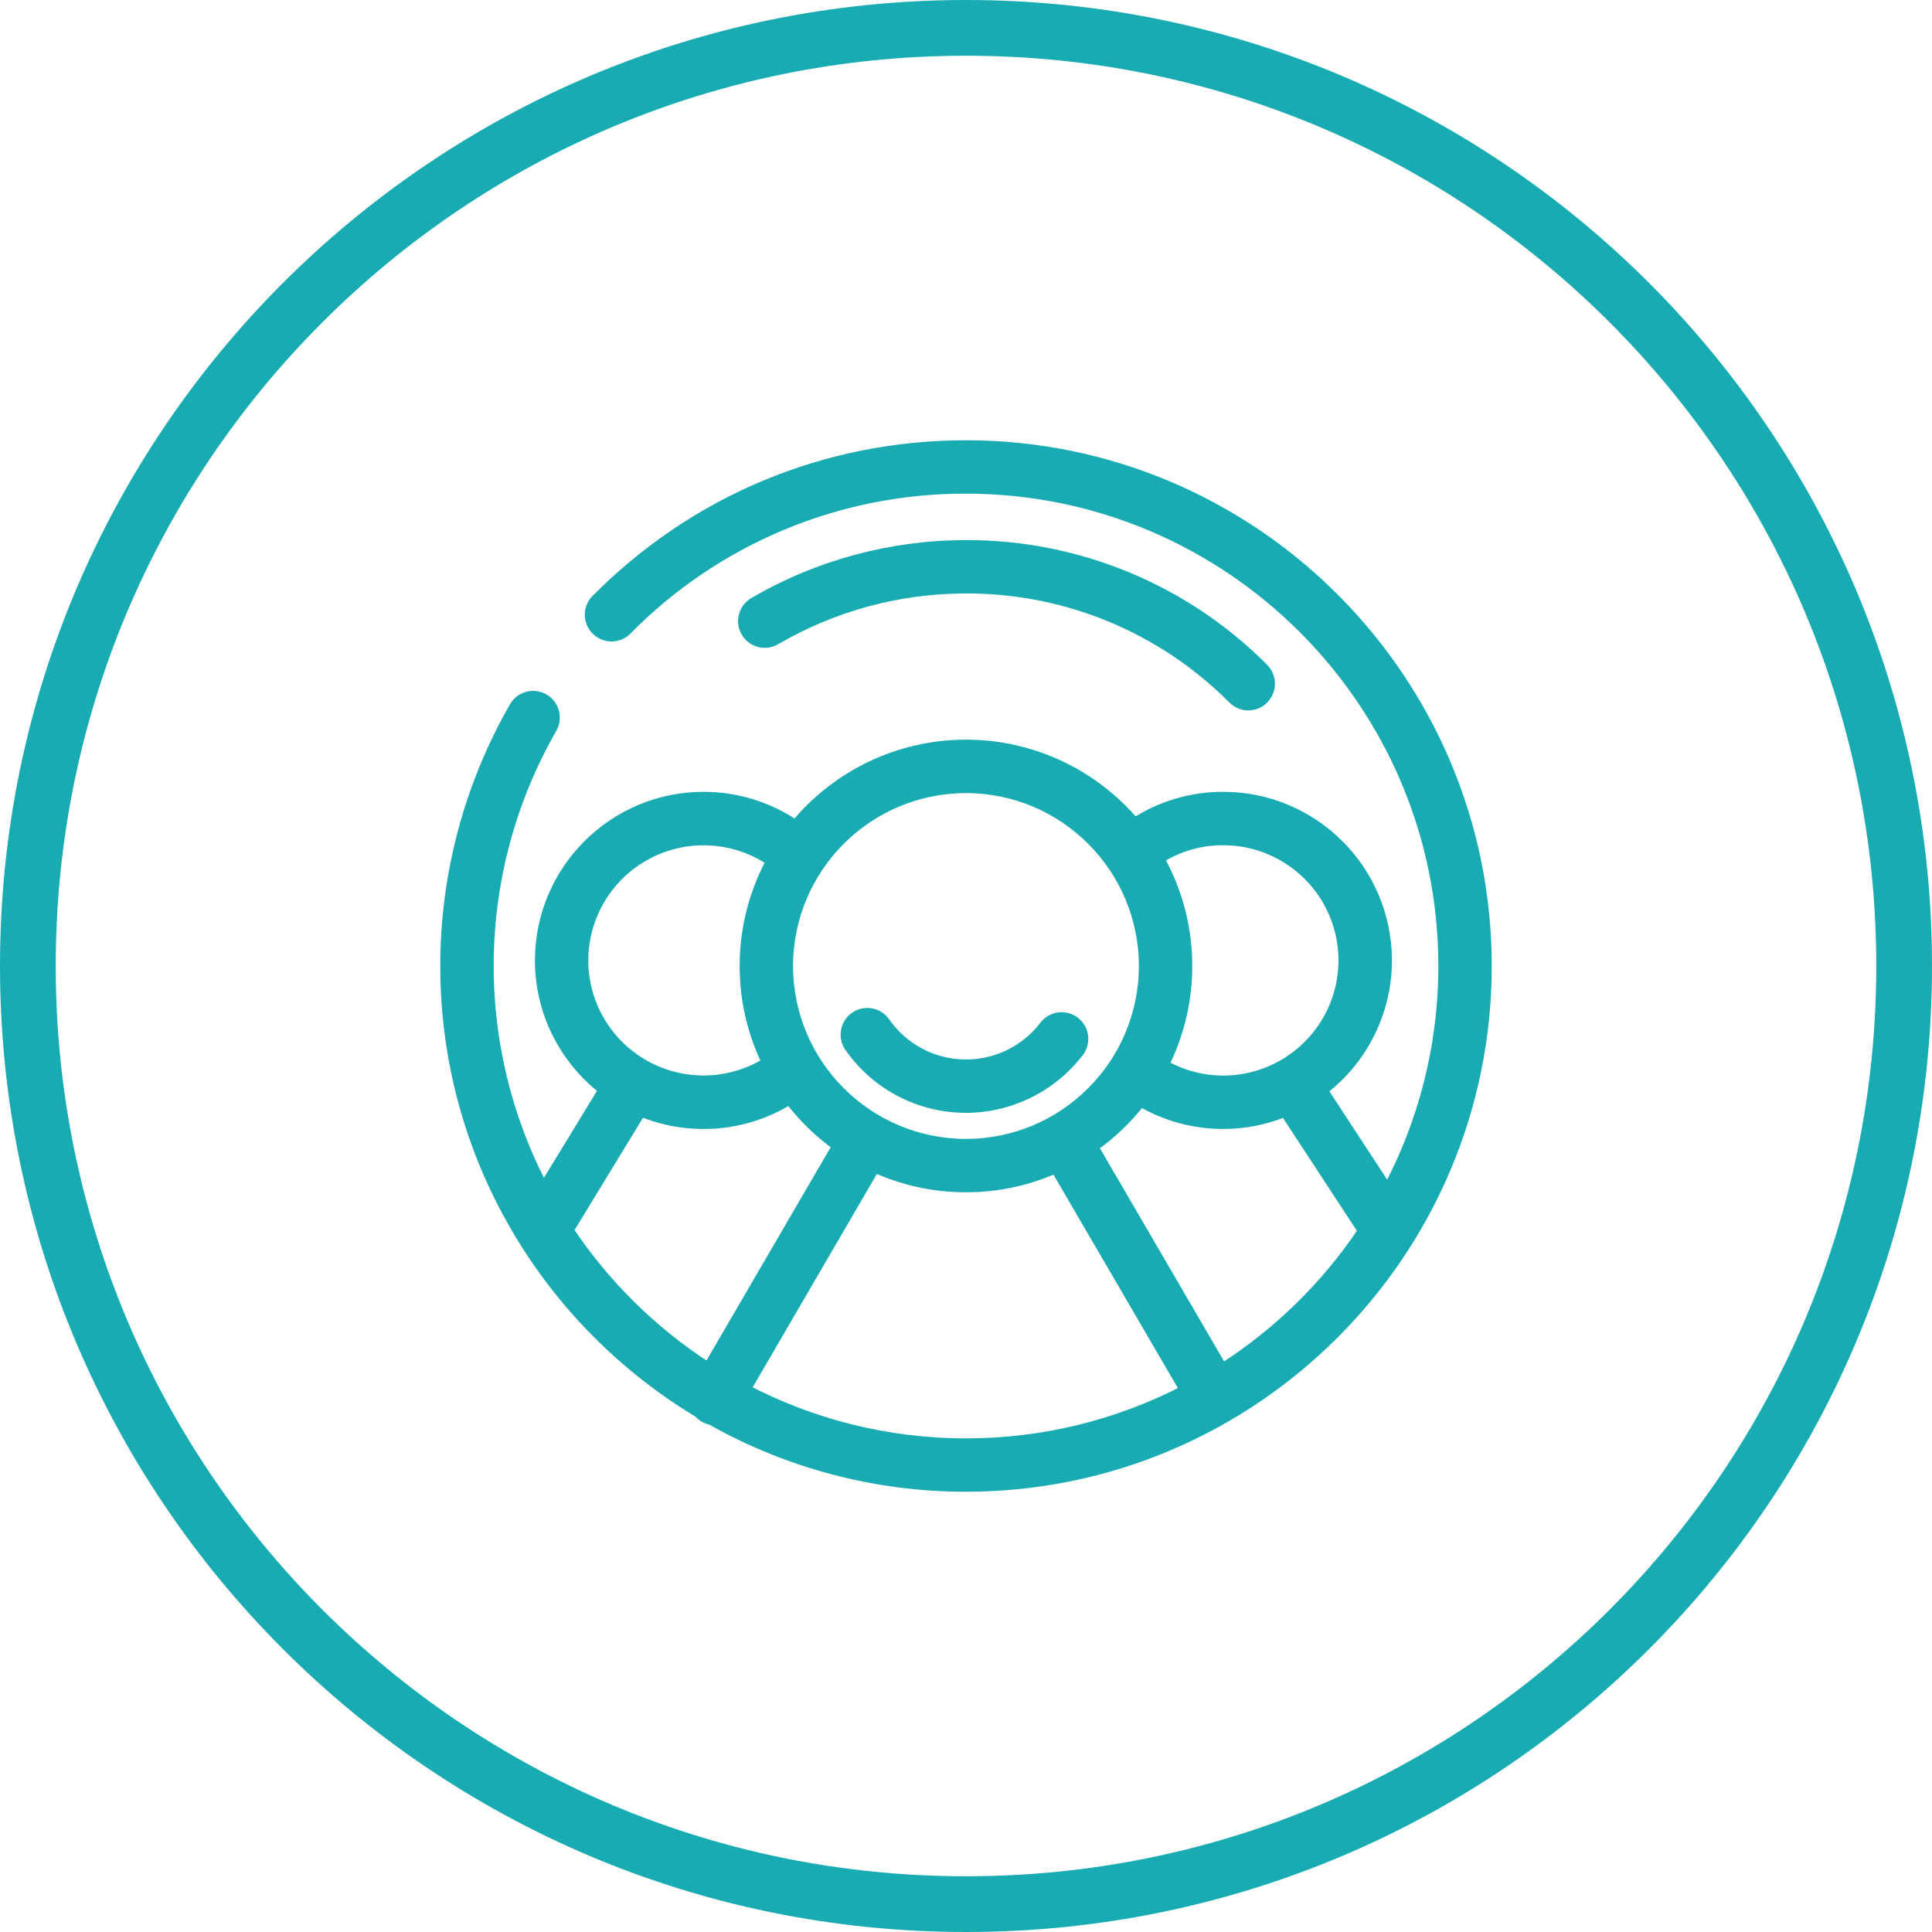
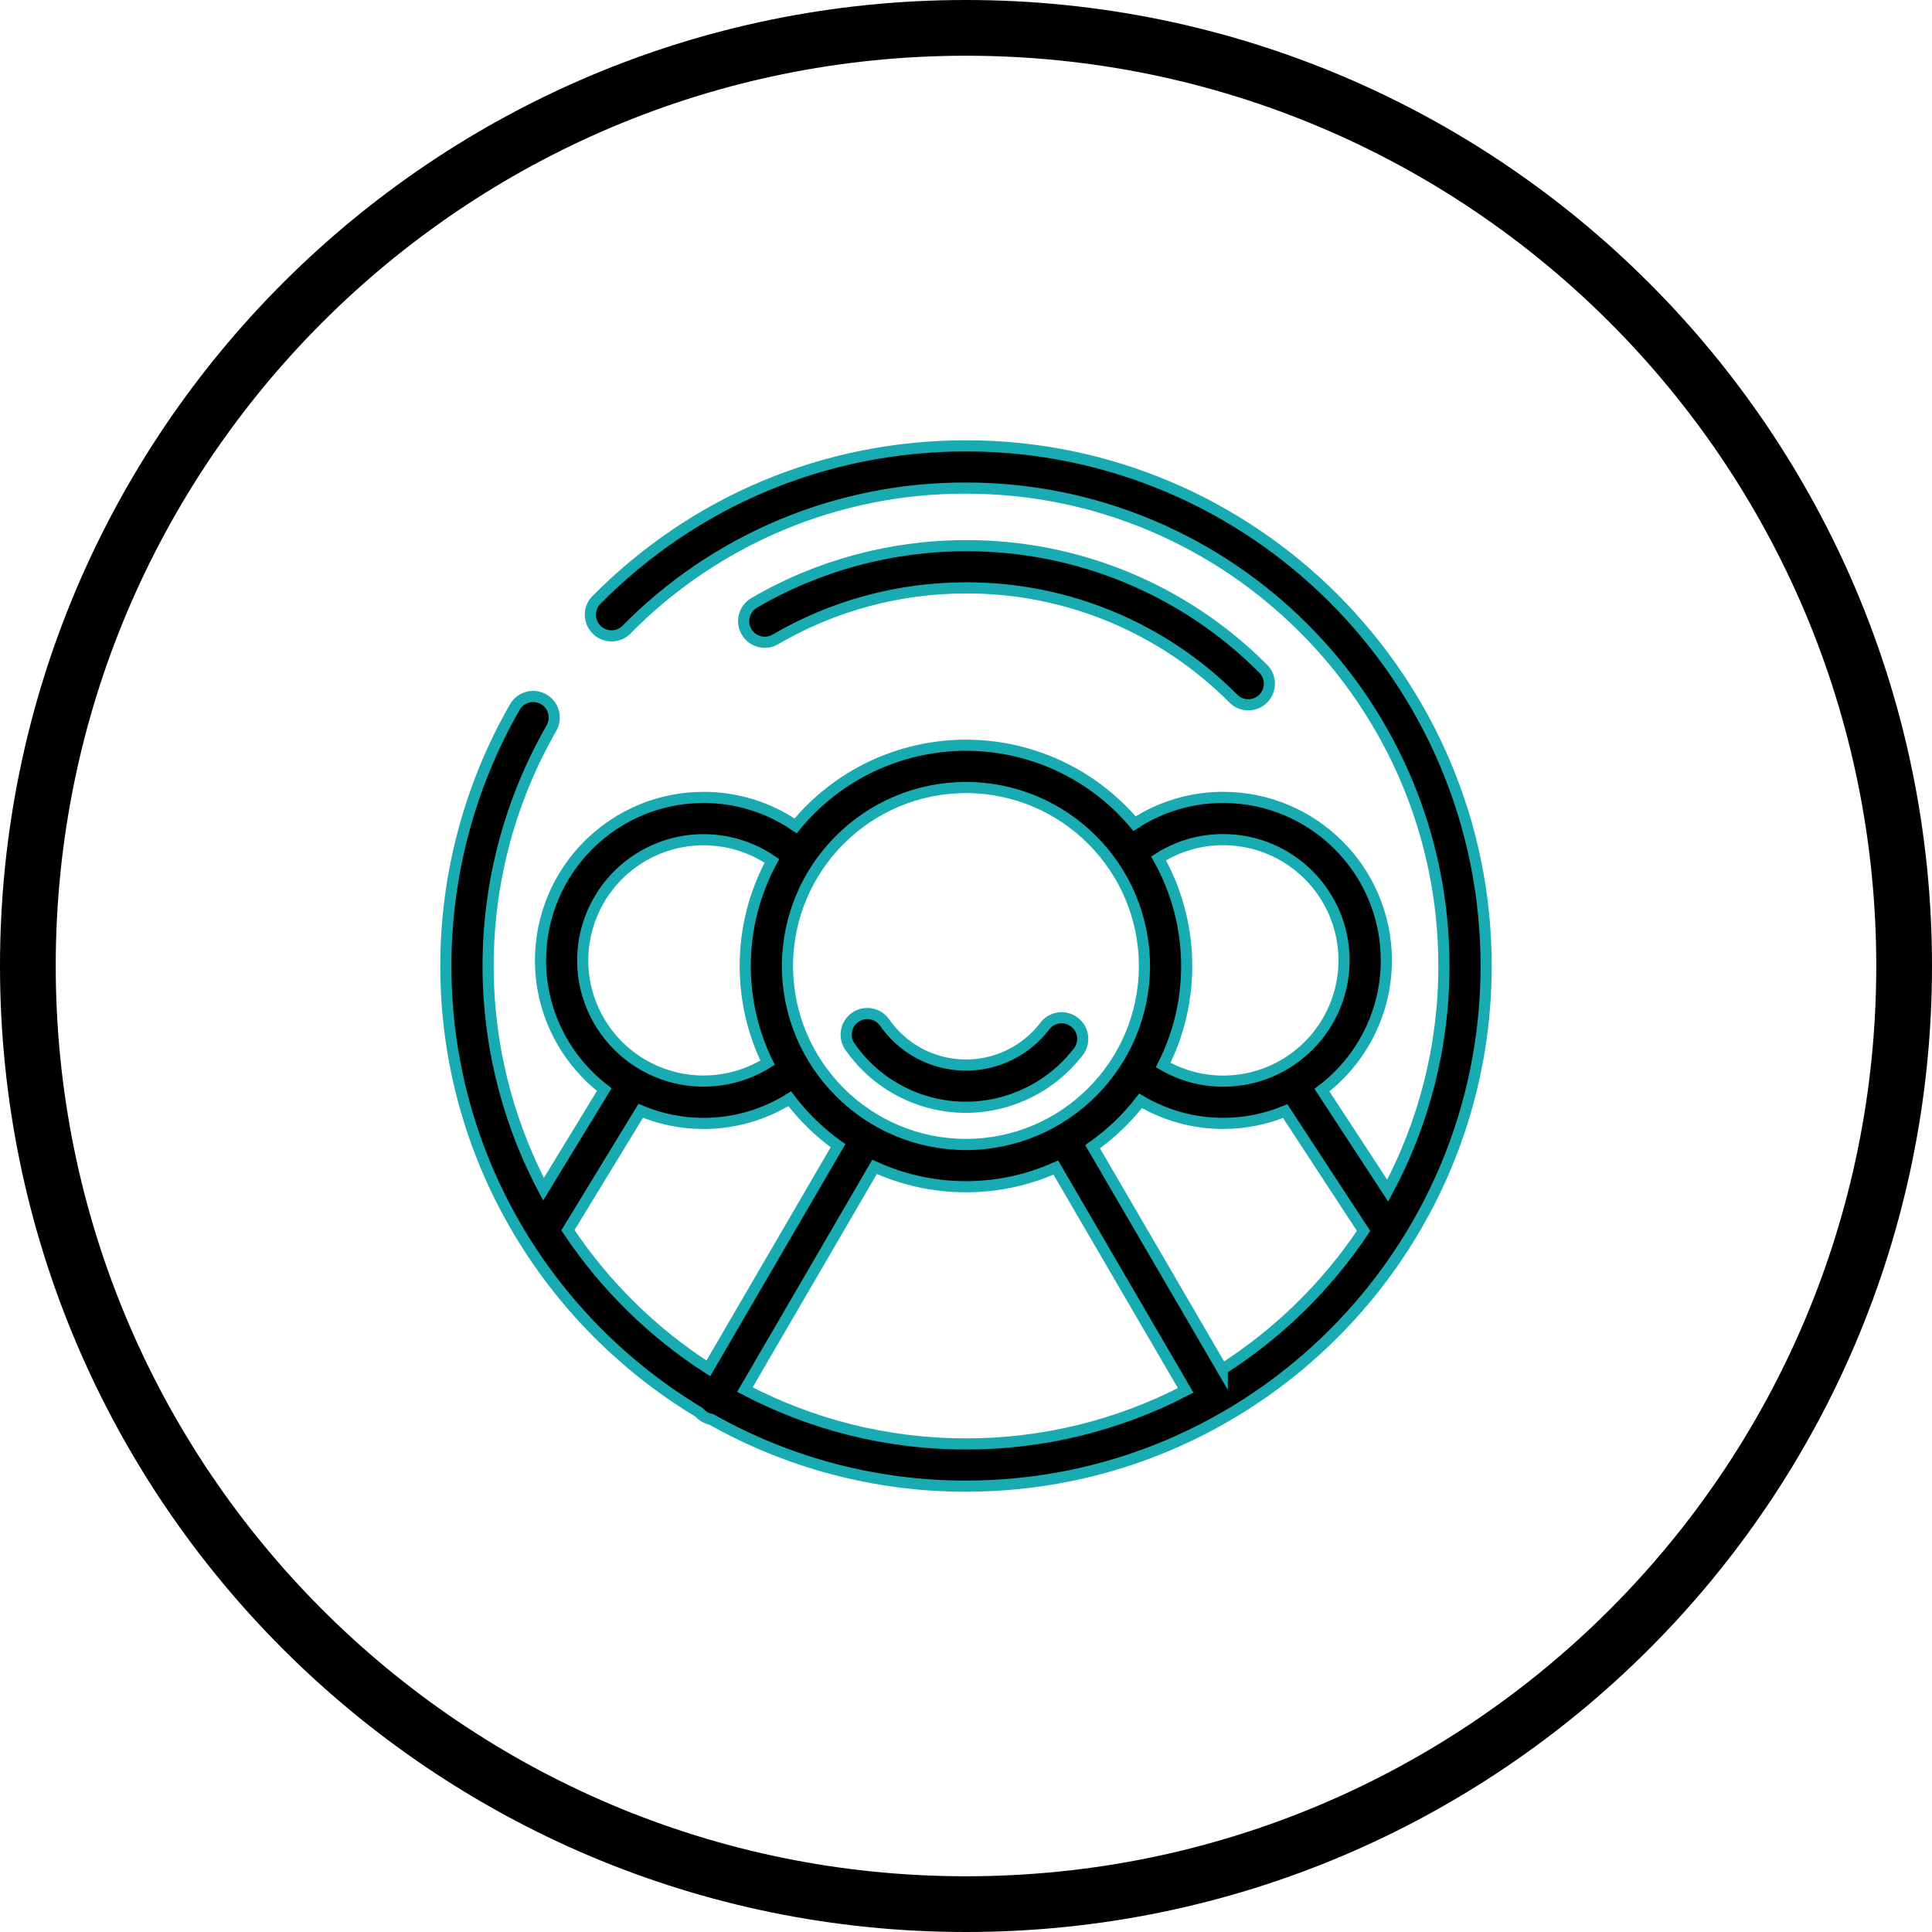
<svg xmlns="http://www.w3.org/2000/svg" width="52" height="52" fill="none">
-   <circle cx="26" cy="26" r="25.25" stroke="#18ACB2" stroke-width="1.5" />
-   <path d="M20.871 17.208A10.167 10.167 0 0 1 26 15.823a10.11 10.11 0 0 1 7.196 2.98.566.566 0 0 0 .804 0A.57.57 0 0 0 34 18a11.24 11.24 0 0 0-8-3.313c-2.008 0-3.98.532-5.703 1.54a.568.568 0 1 0 .574.982Z" fill="#18ACB2" stroke="#18ACB2" stroke-width=".3" />
-   <path d="M26 12c-3.78 0-7.321 1.482-9.974 4.175a.57.57 0 0 0 .81.798A12.77 12.77 0 0 1 26 13.137c7.092 0 12.863 5.77 12.863 12.863 0 2.184-.548 4.244-1.513 6.047L35.58 29.34a4.381 4.381 0 0 0 1.734-3.49 4.392 4.392 0 0 0-4.388-4.388 4.34 4.34 0 0 0-2.389.707 5.93 5.93 0 0 0-9.123.06 4.377 4.377 0 0 0-2.479-.767 4.392 4.392 0 0 0-4.387 4.387c0 1.415.674 2.674 1.716 3.477l-1.635 2.681a12.86 12.86 0 0 1 .204-12.393.569.569 0 1 0-.987-.565A14 14 0 0 0 12 26c0 5.095 2.736 9.564 6.817 12.013a.566.566 0 0 0 .325.189A13.911 13.911 0 0 0 26 40c7.719 0 14-6.28 14-14S33.719 12 26 12Zm6.925 10.599a3.253 3.253 0 0 1 3.25 3.25 3.253 3.253 0 0 1-3.25 3.25c-.576 0-1.127-.15-1.618-.434A5.906 5.906 0 0 0 31.94 26a5.903 5.903 0 0 0-.757-2.896 3.217 3.217 0 0 1 1.74-.505ZM26 21.196A4.81 4.81 0 0 1 30.803 26 4.81 4.81 0 0 1 26 30.804 4.81 4.81 0 0 1 21.195 26 4.81 4.81 0 0 1 26 21.196Zm-10.316 4.653a3.253 3.253 0 0 1 5.092-2.678A5.905 5.905 0 0 0 20.058 26c0 .933.217 1.816.601 2.603a3.253 3.253 0 0 1-4.976-2.754Zm3.381 10.981a12.962 12.962 0 0 1-3.779-3.719l1.959-3.213c.52.218 1.09.339 1.689.339.832 0 1.627-.23 2.321-.665a6 6 0 0 0 1.3 1.265l-3.49 5.993ZM26 38.864c-2.146 0-4.17-.53-5.951-1.463l3.49-5.995c.75.343 1.583.535 2.46.535.861 0 1.68-.185 2.418-.516l3.495 5.997A12.784 12.784 0 0 1 26 38.864Zm6.897-2.01-3.49-5.99c.49-.345.926-.762 1.292-1.235a4.349 4.349 0 0 0 2.226.607c.59 0 1.152-.118 1.666-.33l2.11 3.224a12.973 12.973 0 0 1-3.804 3.723Z" fill="#18ACB2" stroke="#18ACB2" stroke-width=".3" />
-   <path d="M26 29.803a3.823 3.823 0 0 0 3.048-1.528.569.569 0 0 0-.91-.68 2.668 2.668 0 0 1-4.337-.086.569.569 0 0 0-.938.643A3.804 3.804 0 0 0 26 29.803Z" fill="#18ACB2" stroke="#18ACB2" stroke-width=".3" />
+   <circle cx="26" cy="26" r="25.25" stroke="currentColor" stroke-width="1.5" />
+   <path d="M20.871 17.208A10.167 10.167 0 0 1 26 15.823a10.11 10.11 0 0 1 7.196 2.98.566.566 0 0 0 .804 0A.57.57 0 0 0 34 18a11.24 11.24 0 0 0-8-3.313c-2.008 0-3.98.532-5.703 1.54a.568.568 0 1 0 .574.982Z" fill="currentColor" stroke="#18ACB2" stroke-width=".3" />
+   <path d="M26 12c-3.78 0-7.321 1.482-9.974 4.175a.57.57 0 0 0 .81.798A12.77 12.77 0 0 1 26 13.137c7.092 0 12.863 5.77 12.863 12.863 0 2.184-.548 4.244-1.513 6.047L35.58 29.34a4.381 4.381 0 0 0 1.734-3.49 4.392 4.392 0 0 0-4.388-4.388 4.34 4.34 0 0 0-2.389.707 5.93 5.93 0 0 0-9.123.06 4.377 4.377 0 0 0-2.479-.767 4.392 4.392 0 0 0-4.387 4.387c0 1.415.674 2.674 1.716 3.477l-1.635 2.681a12.86 12.86 0 0 1 .204-12.393.569.569 0 1 0-.987-.565A14 14 0 0 0 12 26c0 5.095 2.736 9.564 6.817 12.013a.566.566 0 0 0 .325.189A13.911 13.911 0 0 0 26 40c7.719 0 14-6.28 14-14S33.719 12 26 12Zm6.925 10.599a3.253 3.253 0 0 1 3.25 3.25 3.253 3.253 0 0 1-3.25 3.25c-.576 0-1.127-.15-1.618-.434A5.906 5.906 0 0 0 31.94 26a5.903 5.903 0 0 0-.757-2.896 3.217 3.217 0 0 1 1.74-.505ZM26 21.196A4.81 4.81 0 0 1 30.803 26 4.81 4.81 0 0 1 26 30.804 4.81 4.81 0 0 1 21.195 26 4.81 4.81 0 0 1 26 21.196Zm-10.316 4.653a3.253 3.253 0 0 1 5.092-2.678A5.905 5.905 0 0 0 20.058 26c0 .933.217 1.816.601 2.603a3.253 3.253 0 0 1-4.976-2.754Zm3.381 10.981a12.962 12.962 0 0 1-3.779-3.719l1.959-3.213c.52.218 1.09.339 1.689.339.832 0 1.627-.23 2.321-.665a6 6 0 0 0 1.3 1.265l-3.49 5.993ZM26 38.864c-2.146 0-4.17-.53-5.951-1.463l3.49-5.995c.75.343 1.583.535 2.46.535.861 0 1.68-.185 2.418-.516l3.495 5.997A12.784 12.784 0 0 1 26 38.864Zm6.897-2.01-3.49-5.99c.49-.345.926-.762 1.292-1.235a4.349 4.349 0 0 0 2.226.607c.59 0 1.152-.118 1.666-.33l2.11 3.224a12.973 12.973 0 0 1-3.804 3.723Z" fill="currentColor" stroke="#18ACB2" stroke-width=".3" />
+   <path d="M26 29.803a3.823 3.823 0 0 0 3.048-1.528.569.569 0 0 0-.91-.68 2.668 2.668 0 0 1-4.337-.086.569.569 0 0 0-.938.643A3.804 3.804 0 0 0 26 29.803Z" fill="currentColor" stroke="#18ACB2" stroke-width=".3" />
</svg>
